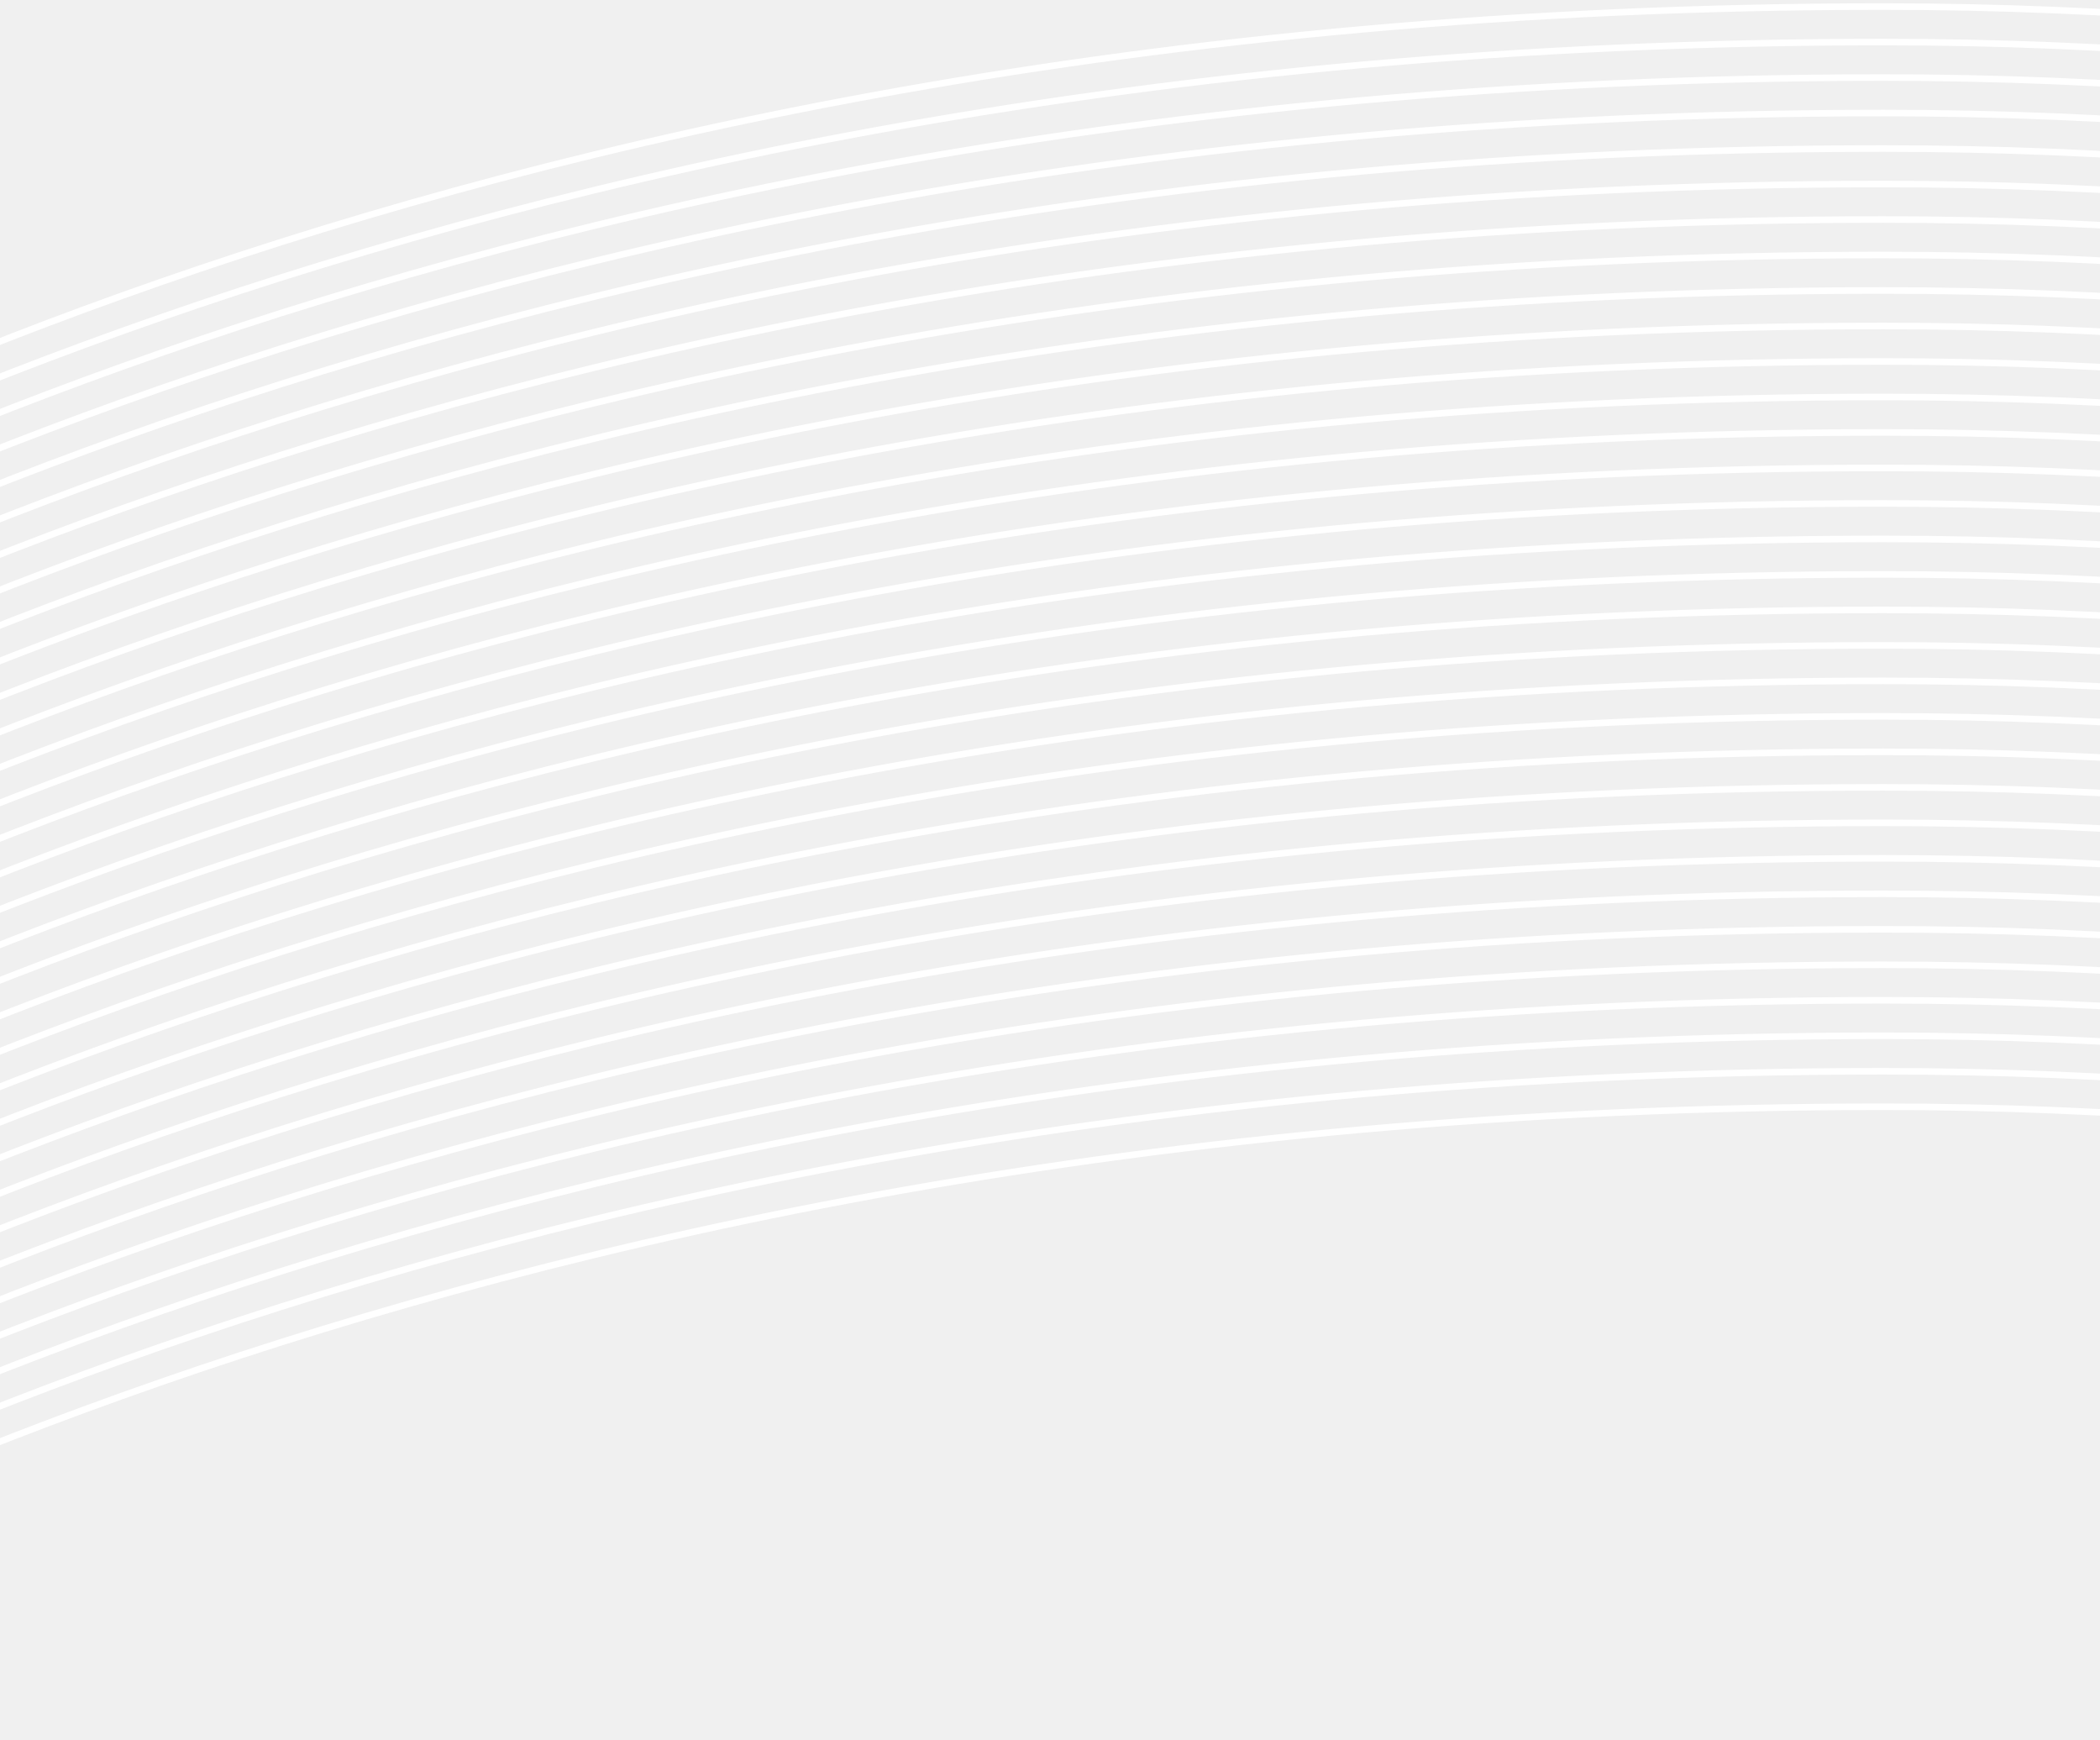
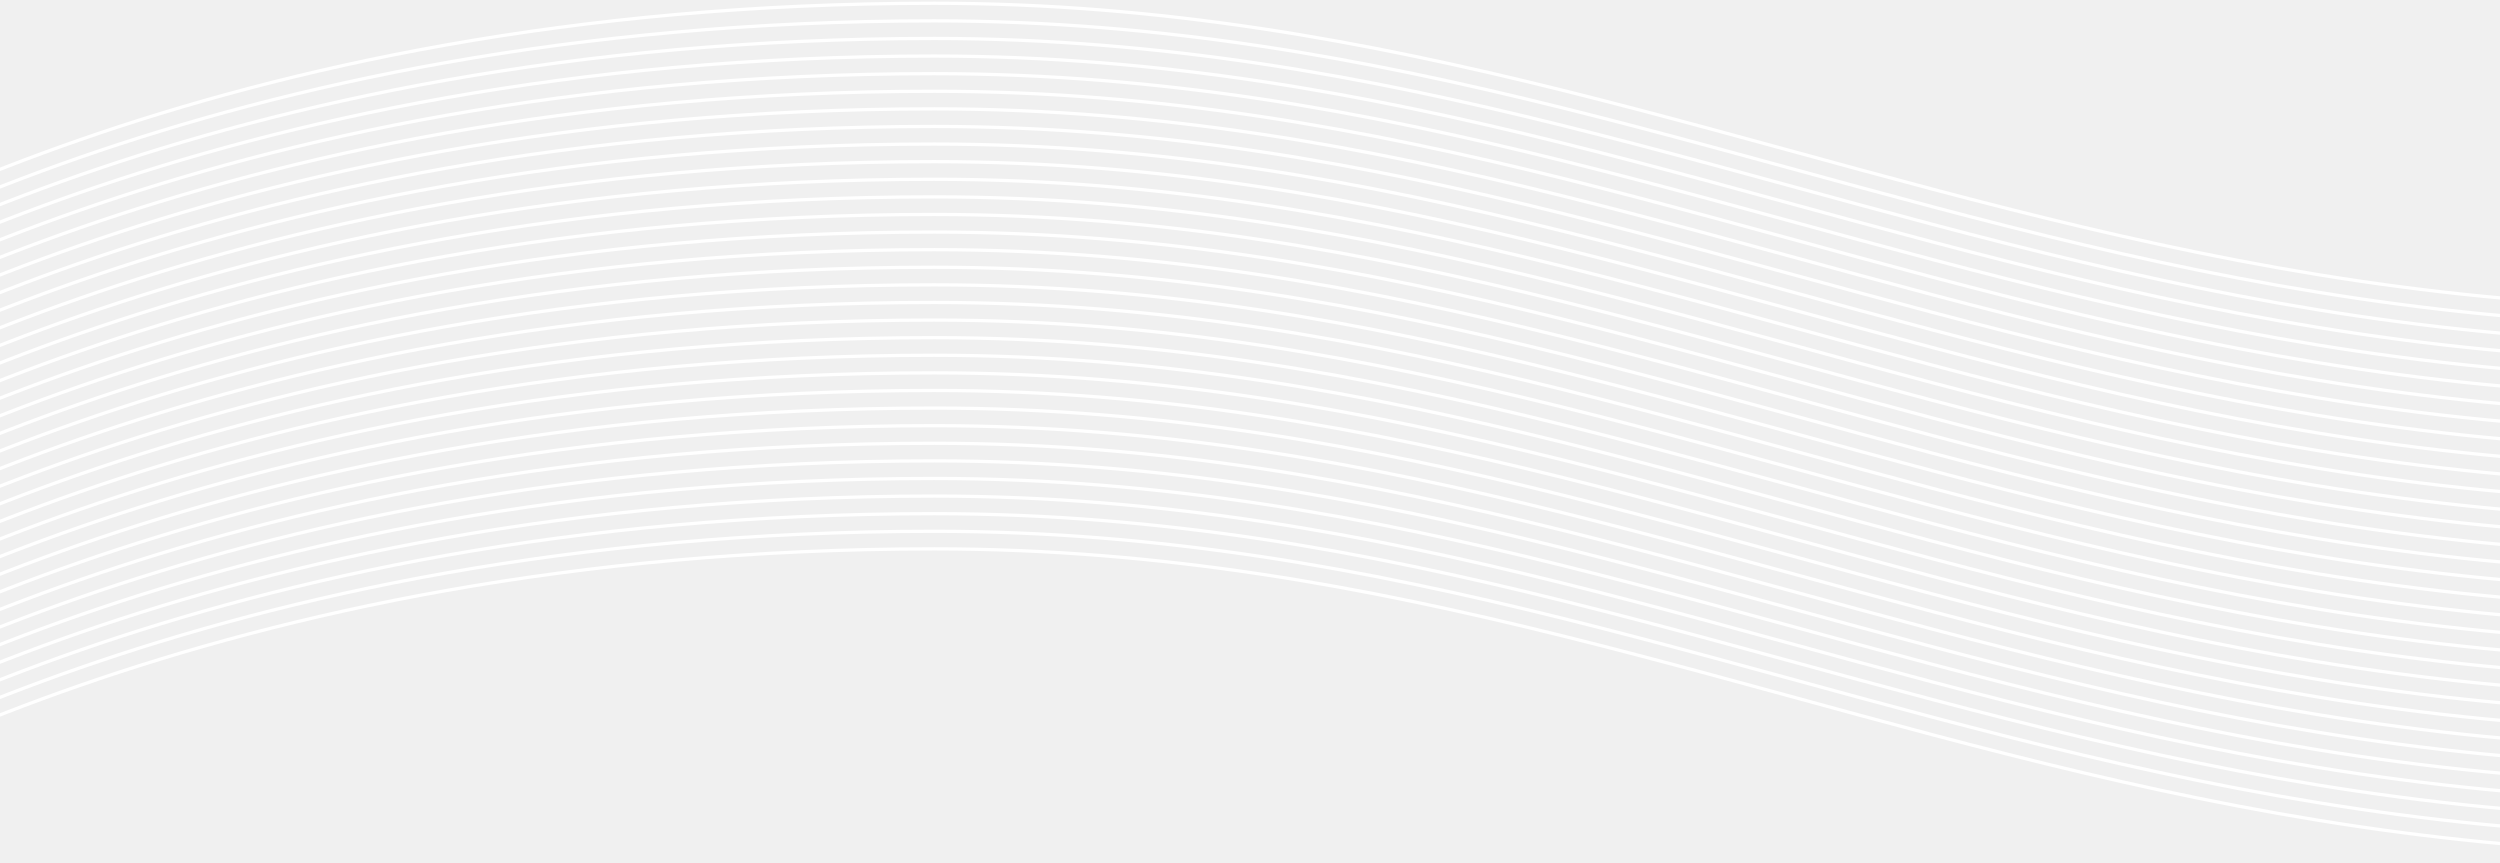
- <svg xmlns="http://www.w3.org/2000/svg" width="320" height="265" viewBox="0 0 320 265" fill="none">
-   <path d="M-93 264c30.81-15.199 155.659-95.389 379.993-95.389 280.418 0 437.148 186.847 860.007 32.495M-93 96.389C-62.19 81.189 62.659 1 286.993 1 567.411 1 724.141 187.847 1147 33.495" stroke="#fff" />
-   <path d="M-93 258.594c30.81-15.199 155.659-95.389 379.993-95.389 280.417 0 437.148 186.847 860.007 32.495" stroke="#fff" />
-   <path d="M-93 253.188c30.81-15.2 155.659-95.389 379.993-95.389 280.417 0 437.148 186.847 860.007 32.495" stroke="#fff" />
+ <svg xmlns="http://www.w3.org/2000/svg" width="768" height="265" viewBox="0 0 768 265" fill="none">
+   <path d="M-93 263.998c30.81-15.199 155.659-95.389 379.993-95.389 280.418 0 437.148 186.847 860.007 32.495M-93 96.389C-62.19 81.189 62.659 1 286.993 1 567.411 1 724.141 187.847 1147 33.495" stroke="#fff" />
+   <path d="M-93 258.596c30.81-15.199 155.659-95.389 379.993-95.389 280.417 0 437.148 186.847 860.007 32.495" stroke="#fff" />
+   <path d="M-93 253.186c30.81-15.2 155.659-95.389 379.993-95.389 280.417 0 437.148 186.847 860.007 32.495" stroke="#fff" />
  <path d="M-93 247.779c30.81-15.199 155.659-95.388 379.993-95.388 280.417 0 437.148 186.847 860.007 32.495" stroke="#fff" />
  <path d="M-93 242.373c30.81-15.199 155.659-95.389 379.993-95.389 280.417 0 437.148 186.847 860.007 32.495" stroke="#fff" />
  <path d="M-93 236.967c30.81-15.199 155.659-95.389 379.993-95.389 280.417 0 437.148 186.847 860.007 32.495" stroke="#fff" />
  <path d="M-93 231.561c30.81-15.2 155.659-95.389 379.993-95.389 280.417 0 437.148 186.847 860.007 32.495" stroke="#fff" />
-   <path d="M-93 226.153c30.81-15.2 155.659-95.389 379.993-95.389 280.417 0 437.148 186.847 860.007 32.495" stroke="#fff" />
-   <path d="M-93 220.746c30.81-15.199 155.659-95.389 379.993-95.389 280.417 0 437.148 186.847 860.007 32.496" stroke="#fff" />
-   <path d="M-93 215.34c30.81-15.199 155.659-95.389 379.993-95.389 280.417 0 437.148 186.847 860.007 32.495" stroke="#fff" />
+   <path d="M-93 226.154c30.81-15.199 155.659-95.388 379.993-95.388 280.417 0 437.148 186.847 860.007 32.495" stroke="#fff" />
+   <path d="M-93 220.748c30.81-15.199 155.659-95.389 379.993-95.389 280.417 0 437.148 186.847 860.007 32.495" stroke="#fff" />
+   <path d="M-93 215.338c30.81-15.199 155.659-95.389 379.993-95.389 280.417 0 437.148 186.847 860.007 32.495" stroke="#fff" />
  <path d="M-93 209.932c30.81-15.199 155.659-95.389 379.993-95.389 280.417 0 437.148 186.847 860.007 32.495" stroke="#fff" />
  <path d="M-93 204.526c30.81-15.2 155.659-95.389 379.993-95.389 280.417 0 437.148 186.847 860.007 32.495" stroke="#fff" />
  <path d="M-93 199.119c30.81-15.199 155.659-95.389 379.993-95.389 280.417 0 437.148 186.847 860.007 32.496" stroke="#fff" />
-   <path d="M-93 193.711c30.81-15.199 155.659-95.389 379.993-95.389 280.417 0 437.148 186.847 860.007 32.495" stroke="#fff" />
-   <path d="M-93 188.305c30.81-15.199 155.659-95.389 379.993-95.389 280.417 0 437.148 186.847 860.007 32.495" stroke="#fff" />
-   <path d="M-93 182.899c30.81-15.2 155.659-95.39 379.993-95.39 280.417 0 437.148 186.848 860.007 32.496" stroke="#fff" />
-   <path d="M-93 177.492c30.81-15.199 155.659-95.388 379.993-95.388 280.417 0 437.148 186.846 860.007 32.495" stroke="#fff" />
+   <path d="M-93 193.713c30.81-15.199 155.659-95.389 379.993-95.389 280.417 0 437.148 186.847 860.007 32.495" stroke="#fff" />
+   <path d="M-93 188.303c30.81-15.199 155.659-95.389 379.993-95.389 280.417 0 437.148 186.847 860.007 32.495" stroke="#fff" />
+   <path d="M-93 182.897c30.81-15.2 155.659-95.39 379.993-95.39 280.417 0 437.148 186.848 860.007 32.496" stroke="#fff" />
+   <path d="M-93 177.49c30.81-15.199 155.659-95.388 379.993-95.388 280.417 0 437.148 186.846 860.007 32.495" stroke="#fff" />
  <path d="M-93 172.084c30.81-15.199 155.659-95.389 379.993-95.389 280.417 0 437.148 186.847 860.007 32.495" stroke="#fff" />
  <path d="M-93 166.678c30.81-15.199 155.659-95.389 379.993-95.389 280.417 0 437.148 186.847 860.007 32.495" stroke="#fff" />
-   <path d="M-93 161.27c30.81-15.2 155.659-95.39 379.993-95.39 280.417 0 437.148 186.848 860.007 32.496" stroke="#fff" />
+   <path d="M-93 161.272c30.81-15.2 155.659-95.39 379.993-95.39 280.417 0 437.148 186.848 860.007 32.496" stroke="#fff" />
  <path d="M-93 155.865c30.81-15.199 155.659-95.388 379.993-95.388 280.417 0 437.148 186.846 860.007 32.495" stroke="#fff" />
-   <path d="M-93 150.457c30.81-15.199 155.659-95.389 379.993-95.389 280.417 0 437.148 186.847 860.007 32.496" stroke="#fff" />
-   <path d="M-93 145.051c30.81-15.199 155.659-95.389 379.993-95.389 280.417 0 437.148 186.847 860.007 32.495" stroke="#fff" />
+   <path d="M-93 150.459C-62.19 135.26 62.659 55.07 286.993 55.07c280.417 0 437.148 186.847 860.007 32.495" stroke="#fff" />
+   <path d="M-93 145.049C-62.19 129.85 62.659 49.66 286.993 49.66c280.417 0 437.148 186.847 860.007 32.495" stroke="#fff" />
  <path d="M-93 139.643c30.81-15.2 155.659-95.39 379.993-95.39 280.417 0 437.148 186.848 860.007 32.496" stroke="#fff" />
  <path d="M-93 134.237c30.81-15.2 155.659-95.39 379.993-95.39 280.417 0 437.148 186.848 860.007 32.496" stroke="#fff" />
  <path d="M-93 128.83c30.81-15.199 155.659-95.389 379.993-95.389 280.417 0 437.148 186.847 860.007 32.495" stroke="#fff" />
  <path d="M-93 123.424c30.81-15.199 155.659-95.389 379.993-95.389 280.417 0 437.148 186.847 860.007 32.495" stroke="#fff" />
  <path d="M-93 118.018c30.81-15.2 155.659-95.39 379.993-95.39 280.417 0 437.148 186.848 860.007 32.496" stroke="#fff" />
-   <path d="M-93 112.61c30.81-15.2 155.659-95.39 379.993-95.39 280.417 0 437.148 186.848 860.007 32.496" stroke="#fff" />
-   <path d="M-93 107.203c30.81-15.199 155.659-95.389 379.993-95.389 280.417 0 437.148 186.847 860.007 32.496" stroke="#fff" />
+   <path d="M-93 112.608c30.81-15.2 155.659-95.39 379.993-95.39 280.417 0 437.148 186.848 860.007 32.496" stroke="#fff" />
+   <path d="M-93 107.201c30.81-15.199 155.659-95.388 379.993-95.388 280.417 0 437.148 186.846 860.007 32.495" stroke="#fff" />
  <path d="M-93 101.795c30.81-15.2 155.659-95.389 379.993-95.389 280.417 0 437.148 186.847 860.007 32.495" stroke="#fff" />
</svg>
